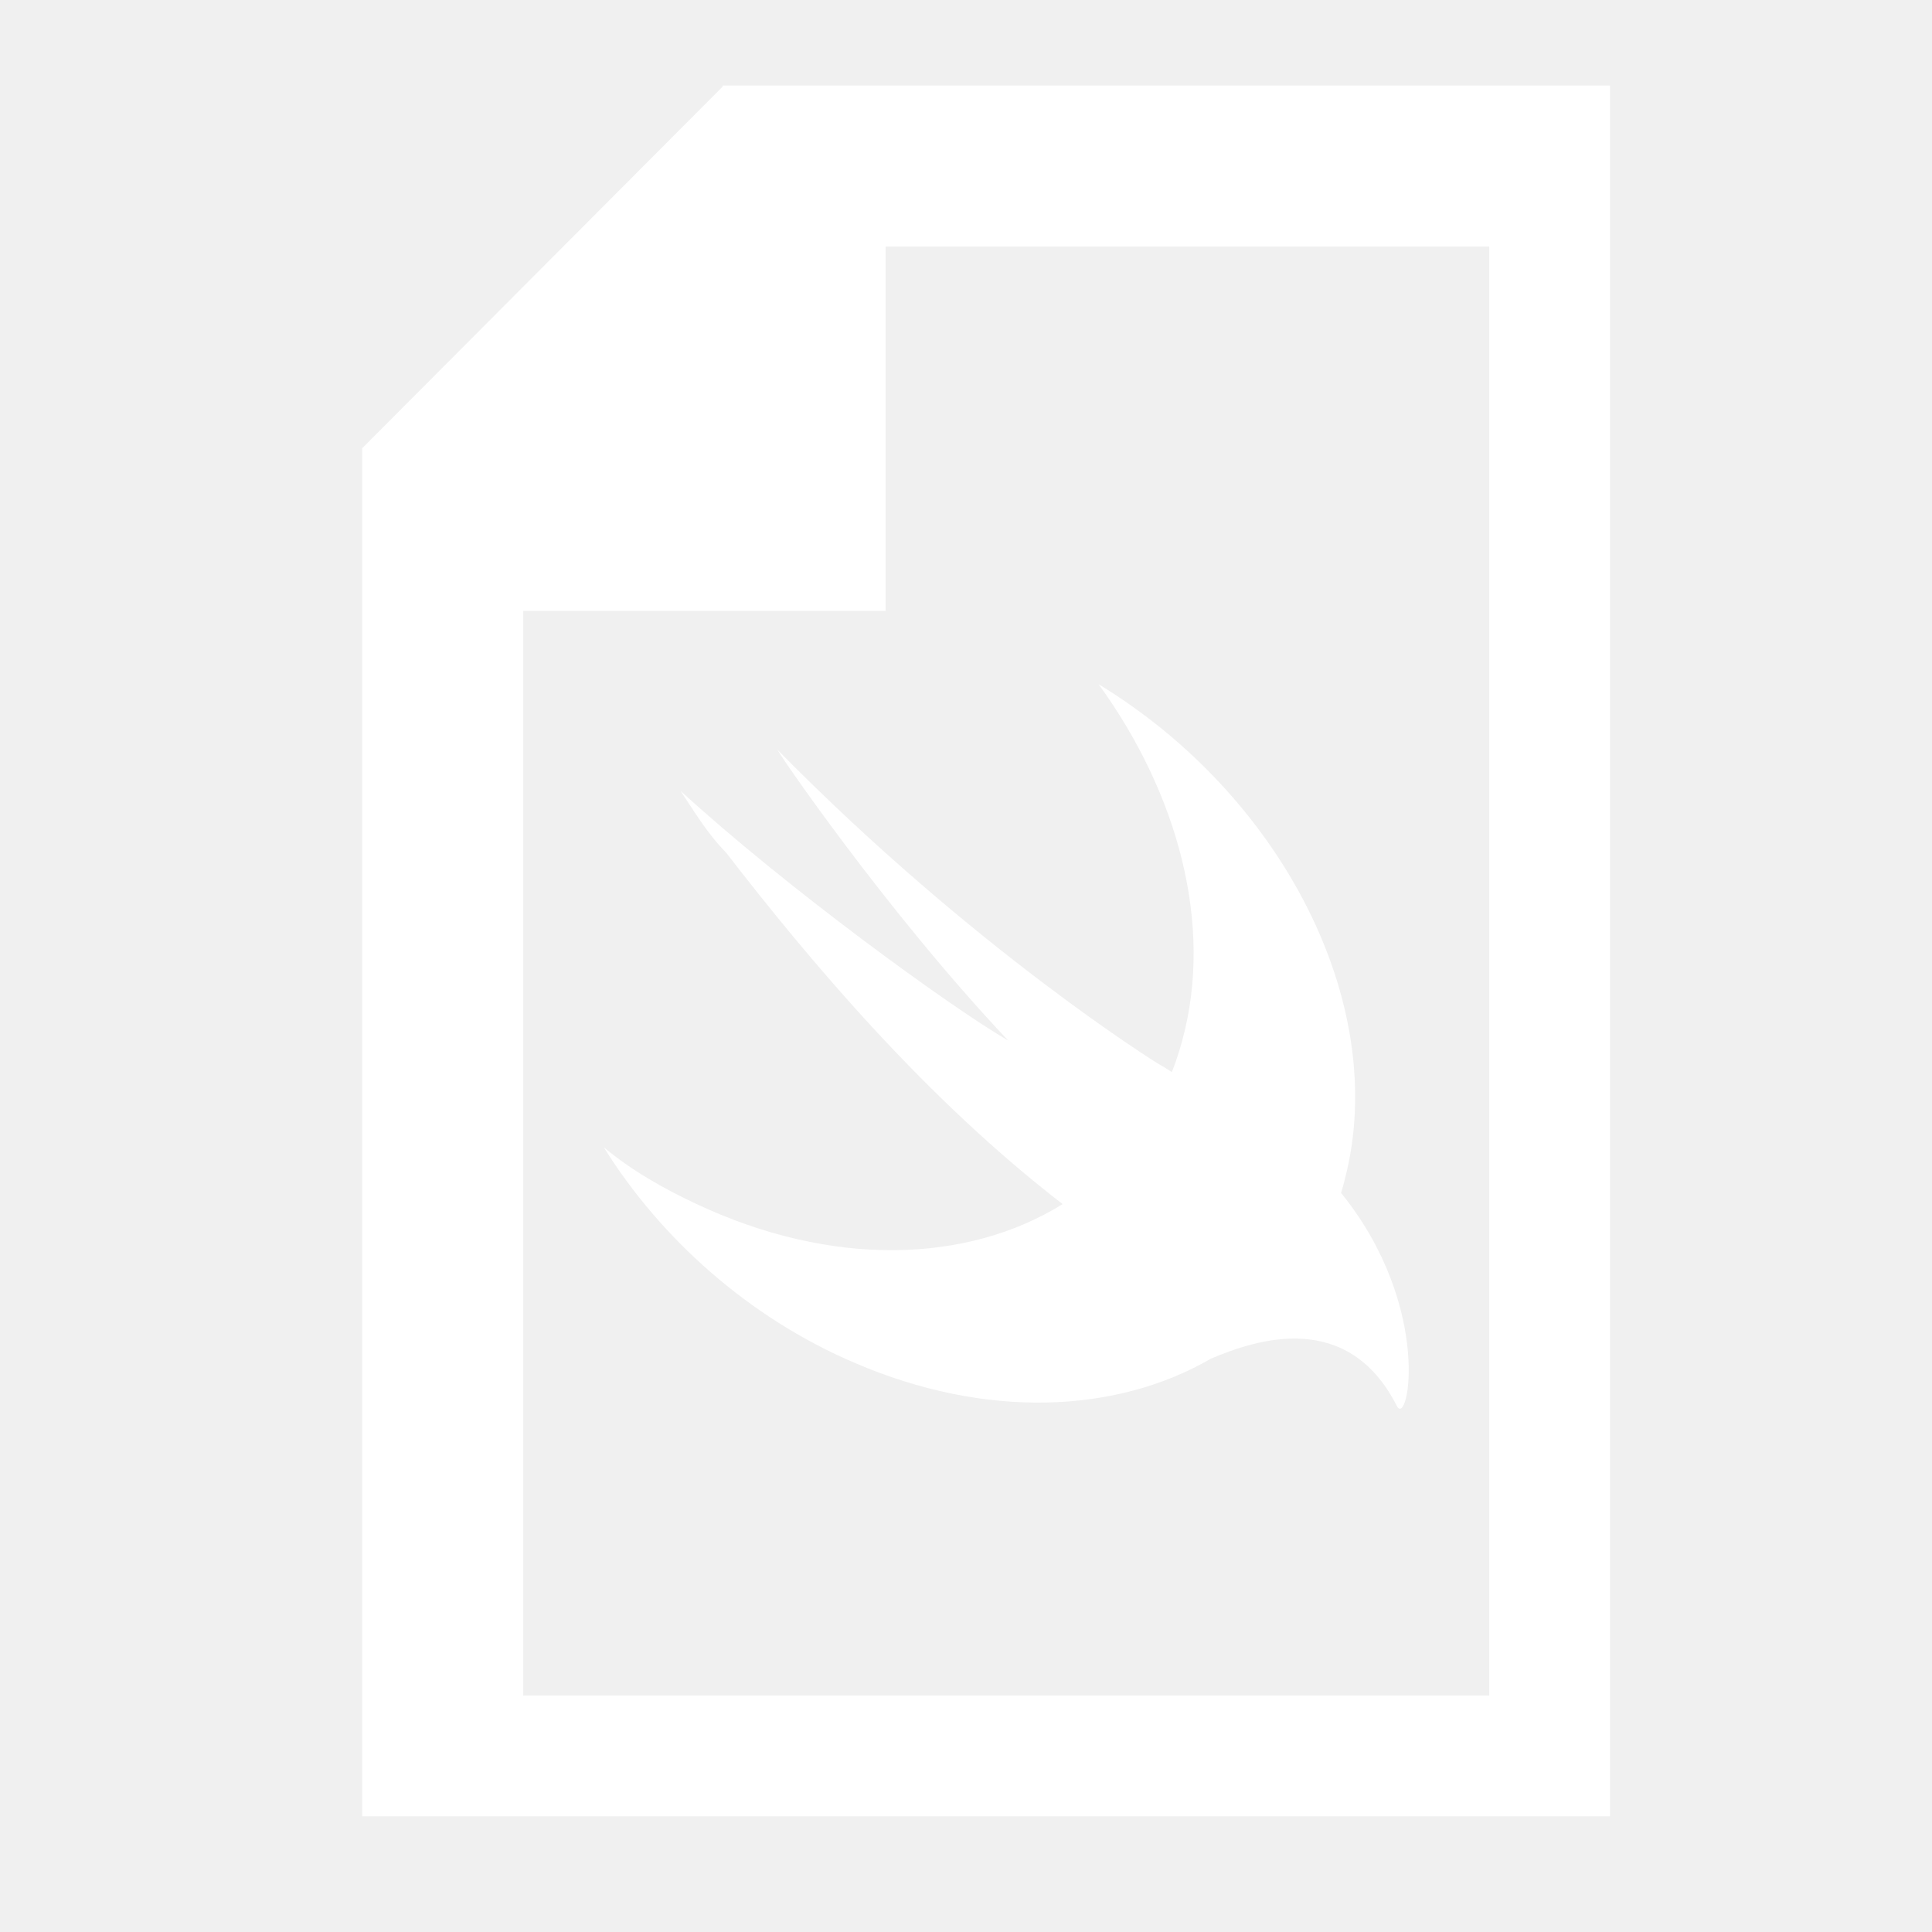
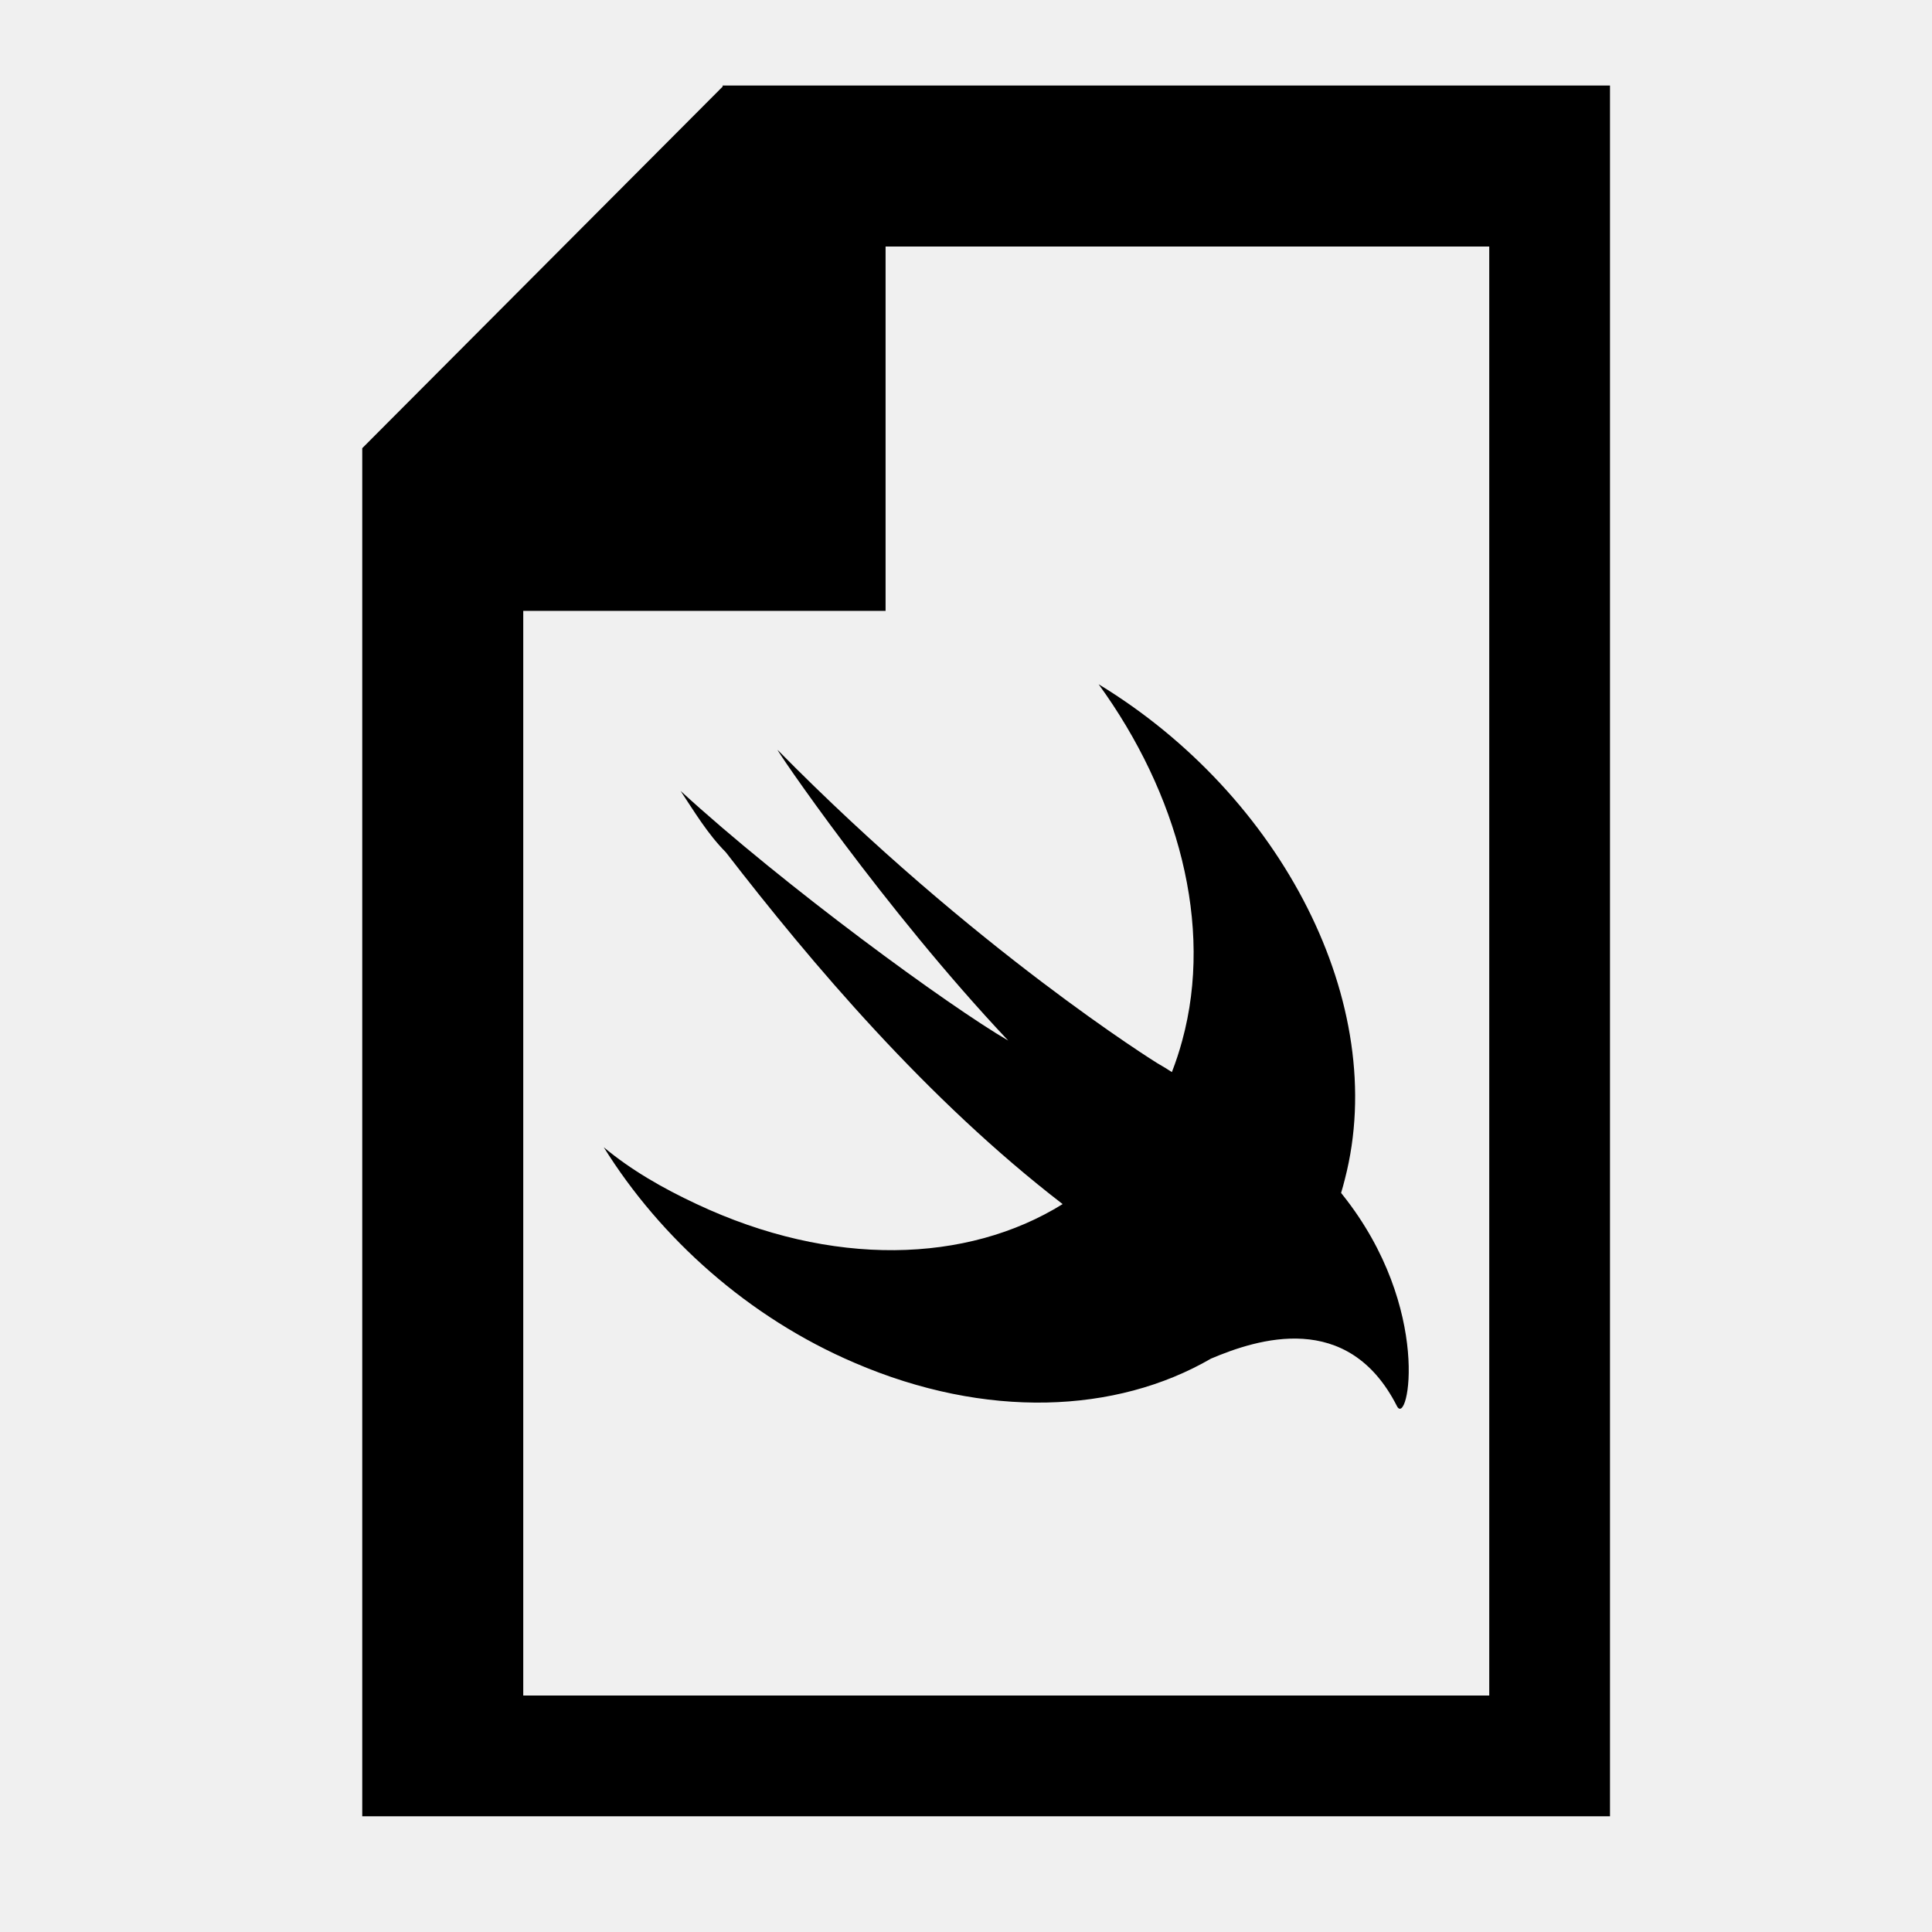
<svg xmlns="http://www.w3.org/2000/svg" width="48px" height="48px" viewBox="0 0 48 48" version="1.1">
-   <g id="Artboard" stroke="none" stroke-width="1" fill="none" fill-rule="evenodd">
-     <path d="M30.086,33.755 C27.73,35.121 24.491,35.262 21.232,33.859 C18.593,32.732 16.404,30.758 15,28.503 C15.674,29.066 16.46,29.518 17.302,29.912 C20.667,31.496 24.032,31.388 26.4,29.916 C26.399,29.915 26.398,29.914 26.397,29.912 C23.028,27.318 20.165,23.935 18.032,21.173 C17.582,20.721 17.246,20.158 16.909,19.65 C19.491,22.018 23.59,25.006 25.049,25.853 C21.962,22.582 19.211,18.523 19.323,18.635 C24.207,23.597 28.755,26.416 28.755,26.416 C28.905,26.502 29.021,26.573 29.115,26.636 C29.213,26.384 29.299,26.123 29.372,25.853 C30.158,22.977 29.26,19.706 27.295,17 C31.842,19.763 34.537,24.95 33.414,29.292 C33.385,29.409 33.353,29.525 33.319,29.638 C33.332,29.654 33.345,29.67 33.358,29.687 C35.603,32.506 34.986,35.495 34.705,34.931 C33.487,32.537 31.232,33.269 30.086,33.755 L30.086,33.755 Z" id="Path" fill="#FFFFFF" fill-rule="nonzero" />
-     <path d="M40,2.125 L40,45.125 L9,45.125 L9,11.135 L17.954,2.152 L17.954,2.125 L40,2.125 M37,6.125 L22.002,6.125 L22.002,15.177 L13,15.177 L13,42.125 L37,42.125 L37,6.125" id="Fill-604" fill="#FFFFFF" />
+   <g id="Artboard-Copy" stroke="none" stroke-width="1" fill="none" fill-rule="evenodd">
+     <path d="M30.086,33.755 C27.73,35.121 24.491,35.262 21.232,33.859 C18.593,32.732 16.404,30.758 15,28.503 C15.674,29.066 16.46,29.518 17.302,29.912 C20.667,31.496 24.032,31.388 26.4,29.916 C26.399,29.915 26.398,29.914 26.397,29.912 C23.028,27.318 20.165,23.935 18.032,21.173 C17.582,20.721 17.246,20.158 16.909,19.65 C19.491,22.018 23.59,25.006 25.049,25.853 C21.962,22.582 19.211,18.523 19.323,18.635 C24.207,23.597 28.755,26.416 28.755,26.416 C28.905,26.502 29.021,26.573 29.115,26.636 C29.213,26.384 29.299,26.123 29.372,25.853 C30.158,22.977 29.26,19.706 27.295,17 C31.842,19.763 34.537,24.95 33.414,29.292 C33.385,29.409 33.353,29.525 33.319,29.638 C33.332,29.654 33.345,29.67 33.358,29.687 C35.603,32.506 34.986,35.495 34.705,34.931 C33.487,32.537 31.232,33.269 30.086,33.755 L30.086,33.755 Z" id="Path" fill="#000000" fill-rule="nonzero" />
+     <path d="M40,2.125 L40,45.125 L9,45.125 L9,11.135 L17.954,2.152 L17.954,2.125 L40,2.125 M37,6.125 L22.002,6.125 L22.002,15.177 L13,15.177 L13,42.125 L37,42.125 L37,6.125" id="Fill-604" fill="#000000" />
  </g>
</svg>
